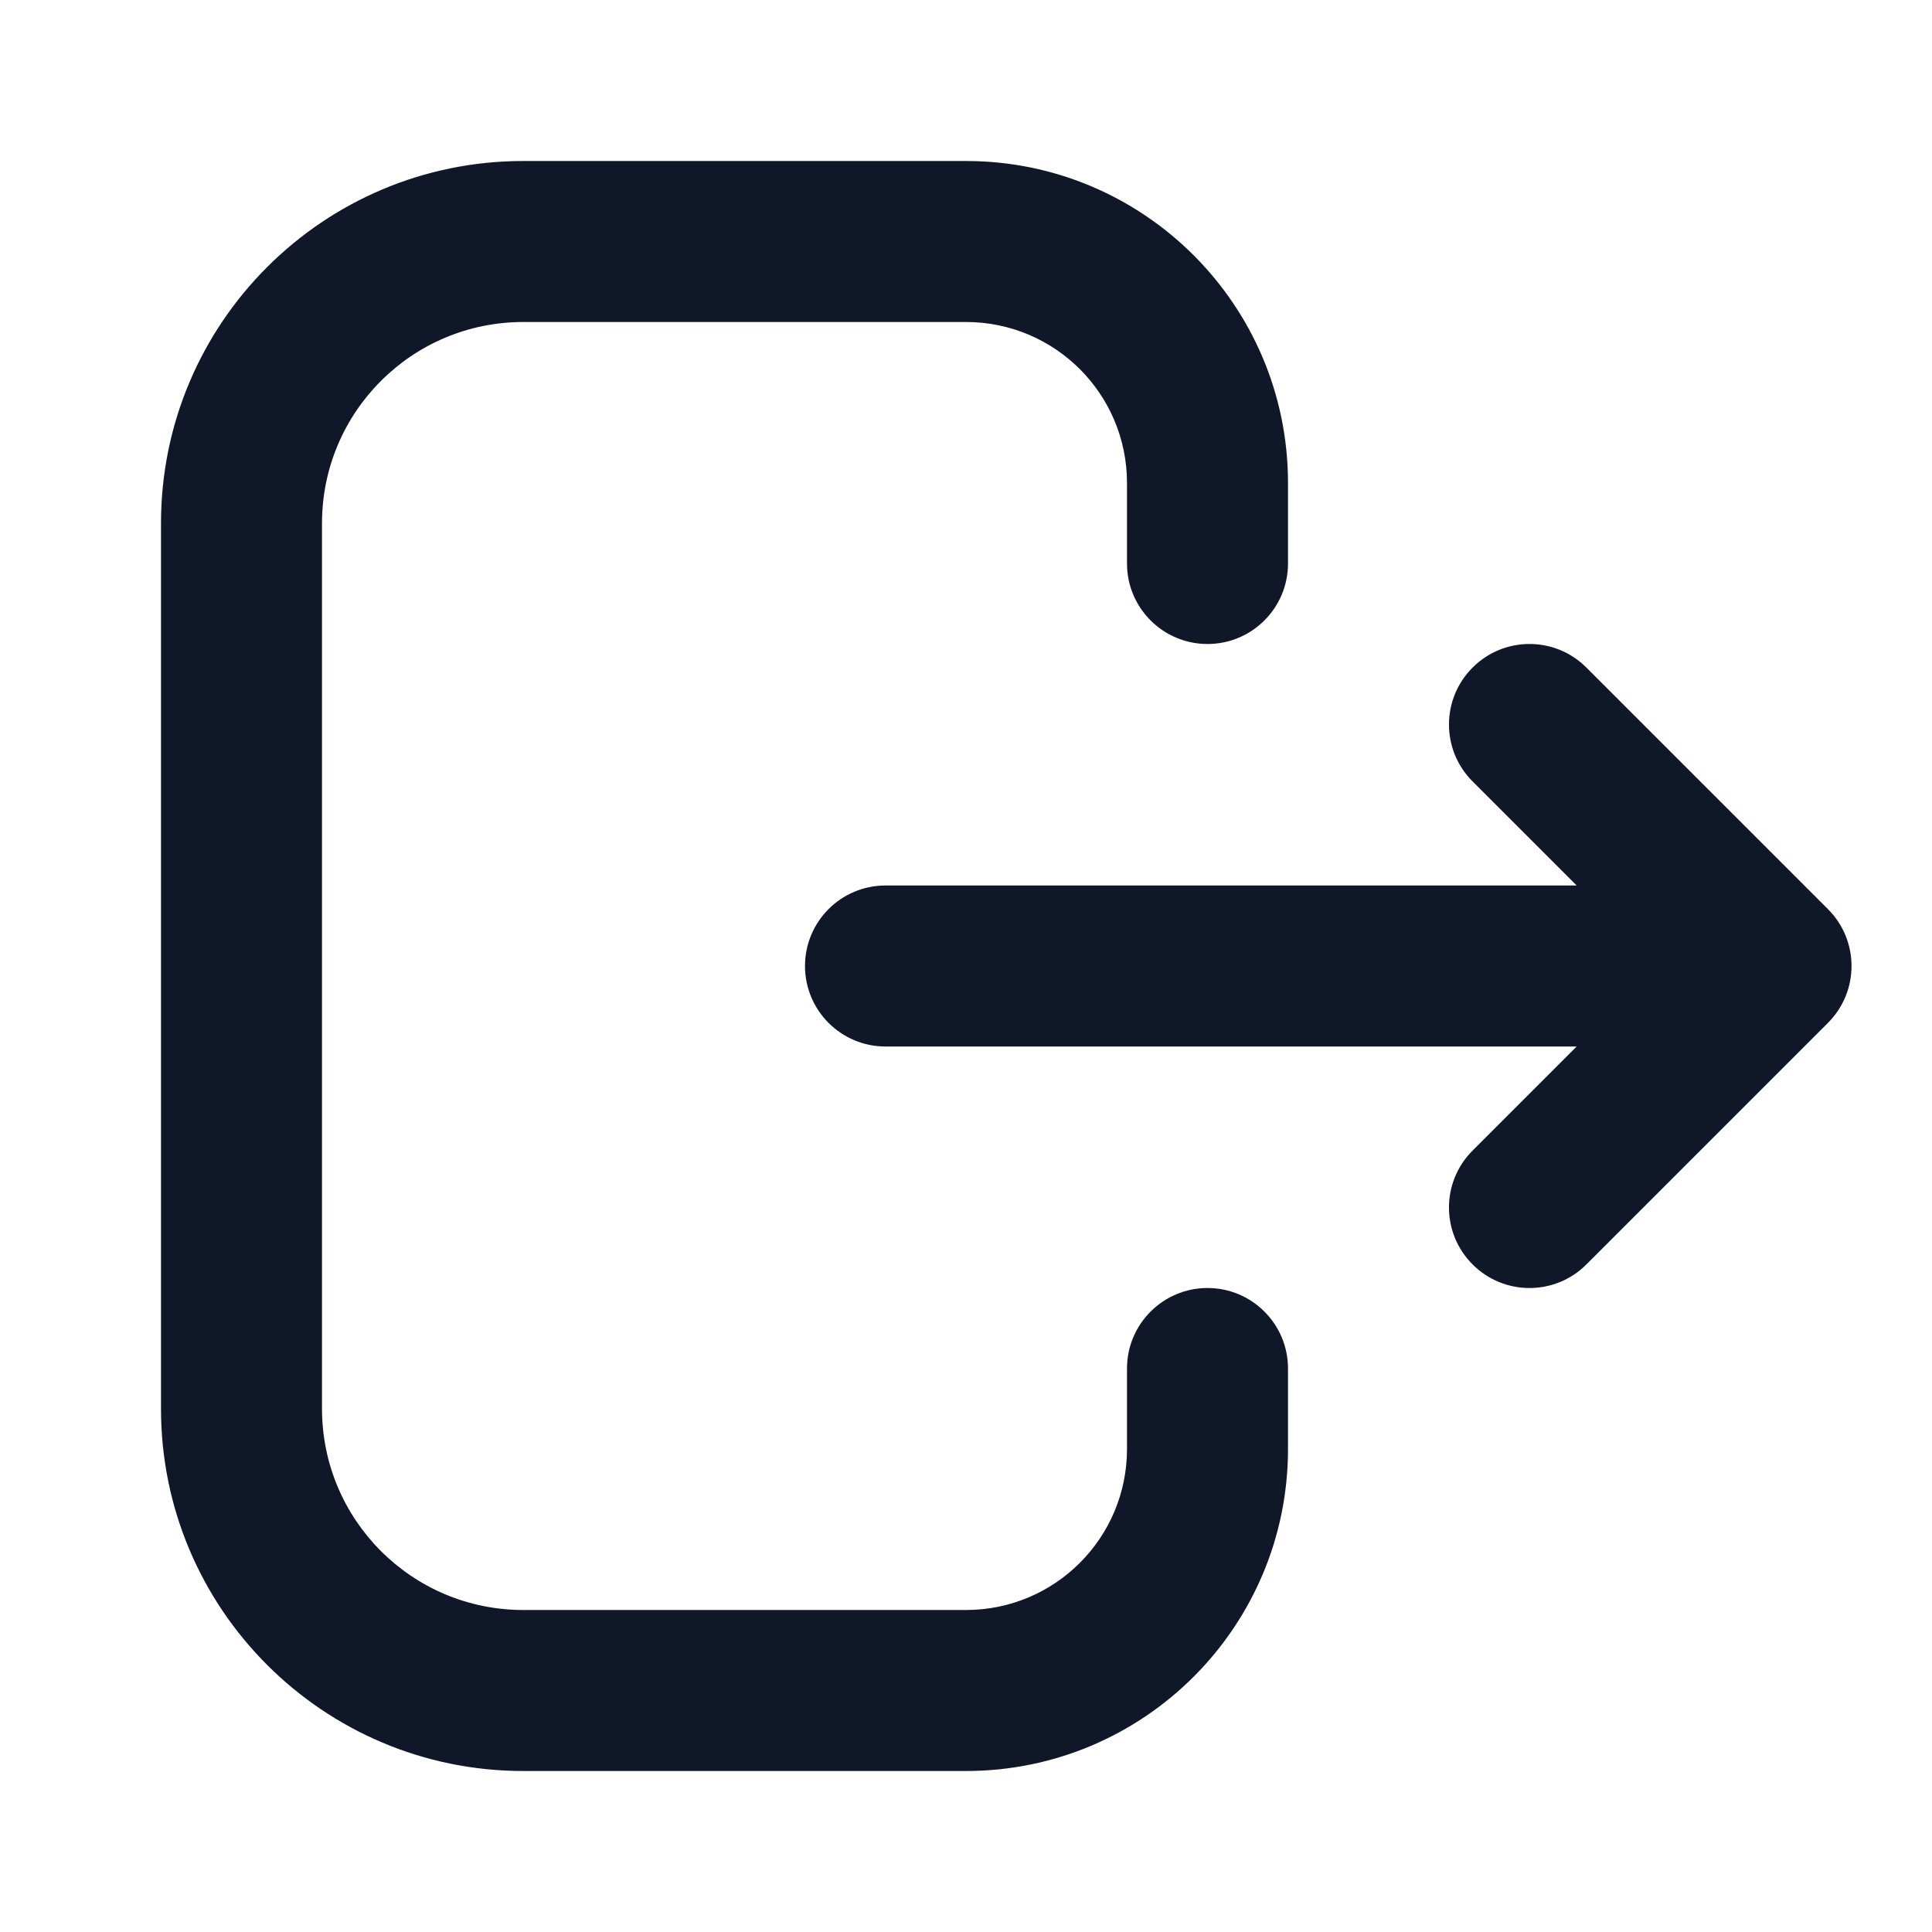
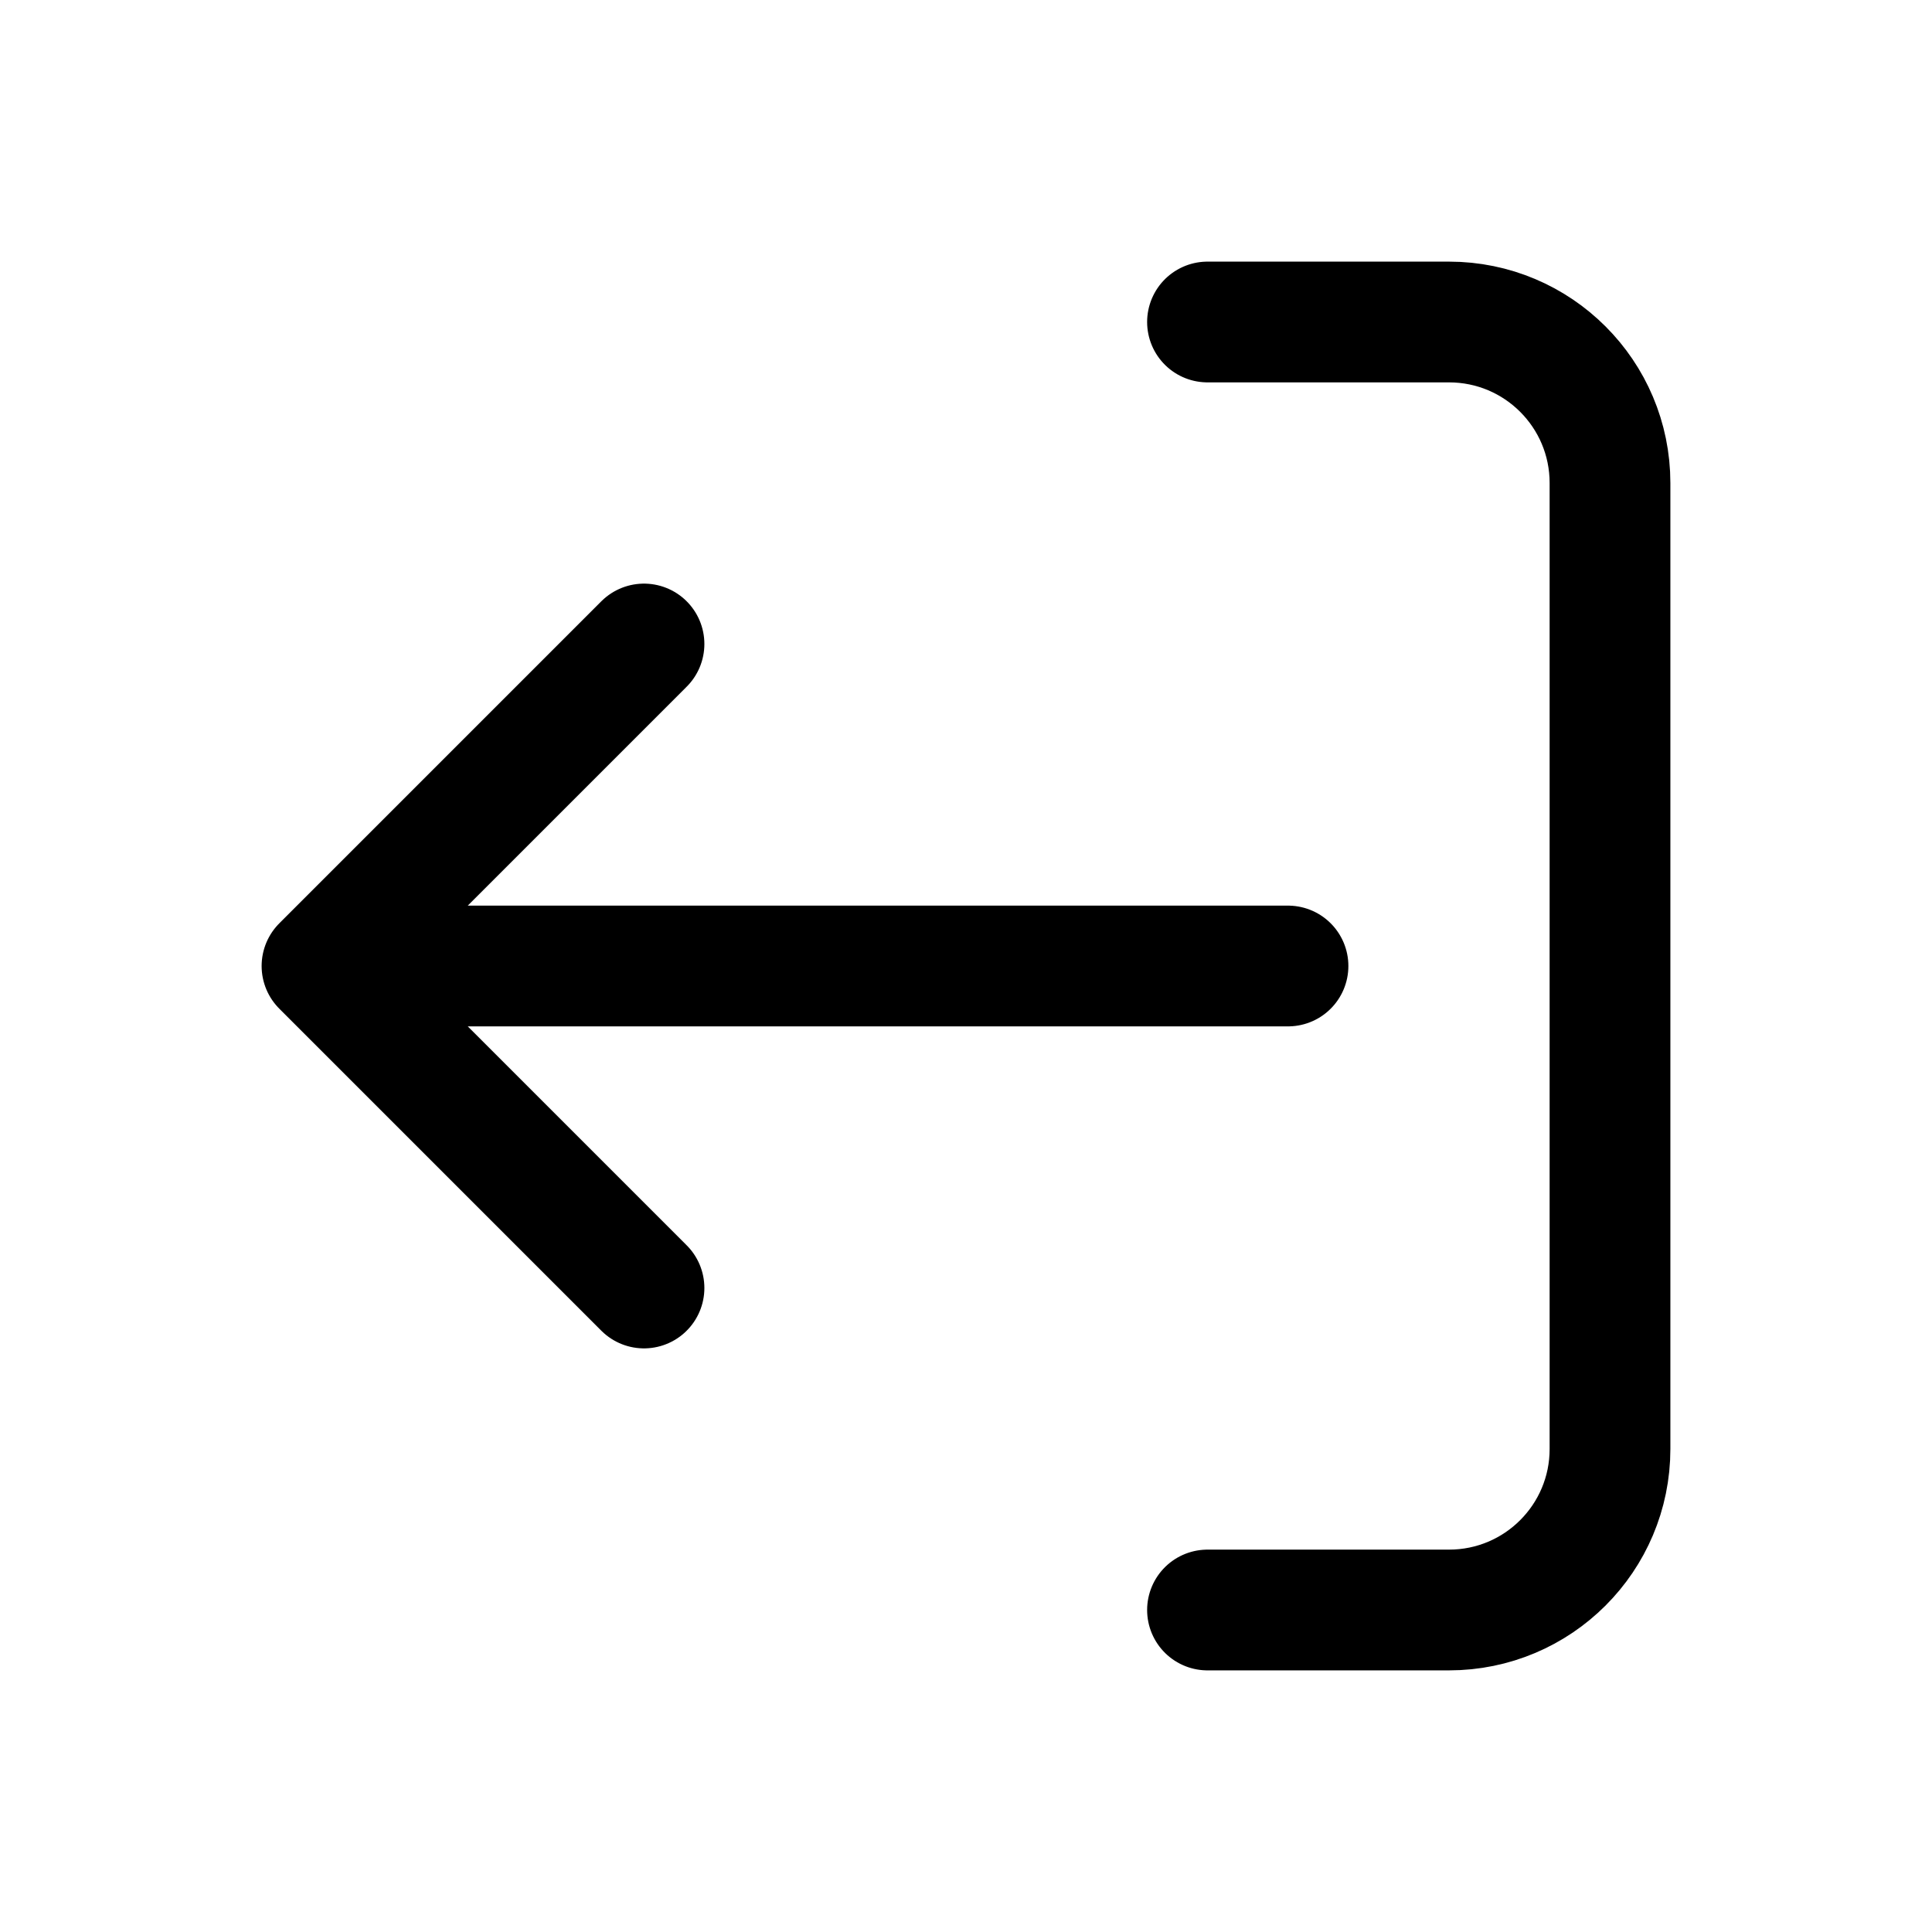
<svg xmlns="http://www.w3.org/2000/svg" width="800px" height="800px" viewBox="0 0 24 24" fill="none">
-   <path fill-rule="evenodd" clip-rule="evenodd" d="M2 6.5C2 4.015 4.015 2 6.5 2H12C14.209 2 16 3.791 16 6V7C16 7.552 15.552 8 15 8C14.448 8 14 7.552 14 7V6C14 4.895 13.105 4 12 4H6.5C5.119 4 4 5.119 4 6.5V17.5C4 18.881 5.119 20 6.5 20H12C13.105 20 14 19.105 14 18V17C14 16.448 14.448 16 15 16C15.552 16 16 16.448 16 17V18C16 20.209 14.209 22 12 22H6.5C4.015 22 2 19.985 2 17.5V6.5ZM18.293 8.293C18.683 7.902 19.317 7.902 19.707 8.293L22.707 11.293C23.098 11.683 23.098 12.317 22.707 12.707L19.707 15.707C19.317 16.098 18.683 16.098 18.293 15.707C17.902 15.317 17.902 14.683 18.293 14.293L19.586 13L11 13C10.448 13 10 12.552 10 12C10 11.448 10.448 11 11 11L19.586 11L18.293 9.707C17.902 9.317 17.902 8.683 18.293 8.293Z" fill="#0F1729" />
+   <path d="M15 4H18C19.105 4 20 4.895 20 6V18C20 19.105 19.105 20 18 20H15M8 8L4 12M4 12L8 16M4 12L16 12" stroke="#000000" stroke-width="1.5" stroke-linecap="round" stroke-linejoin="round" />
</svg>
